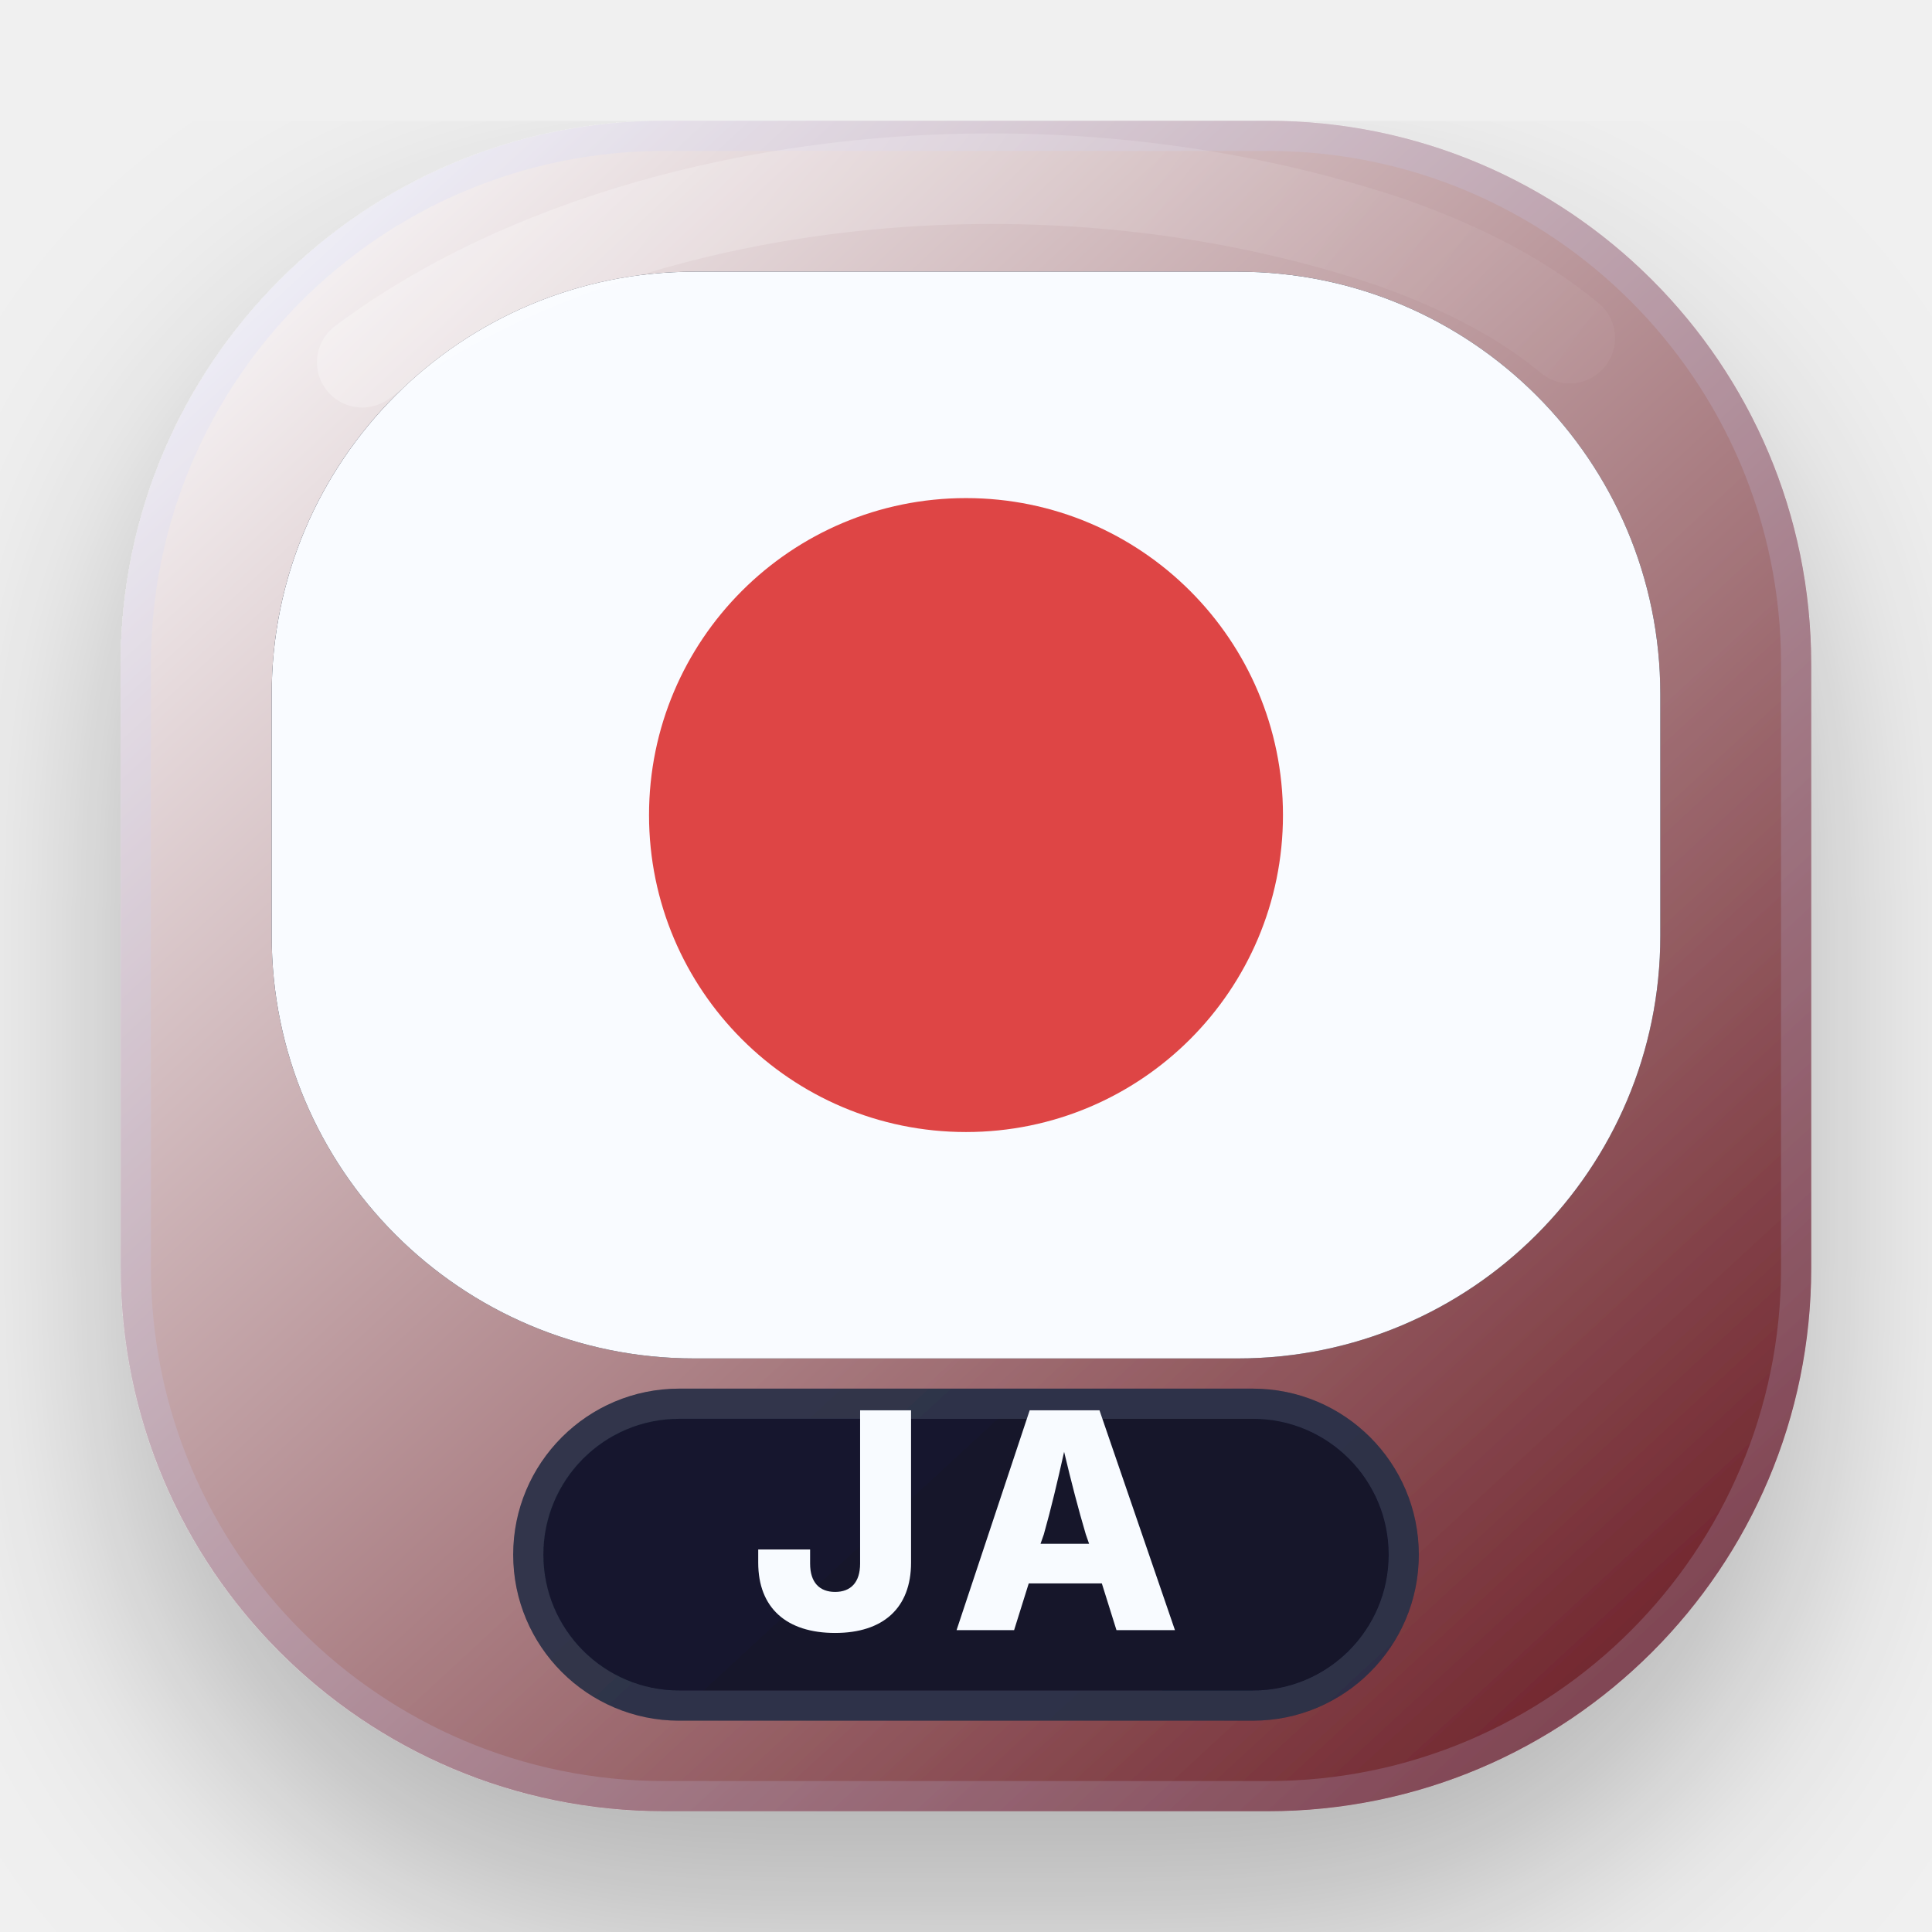
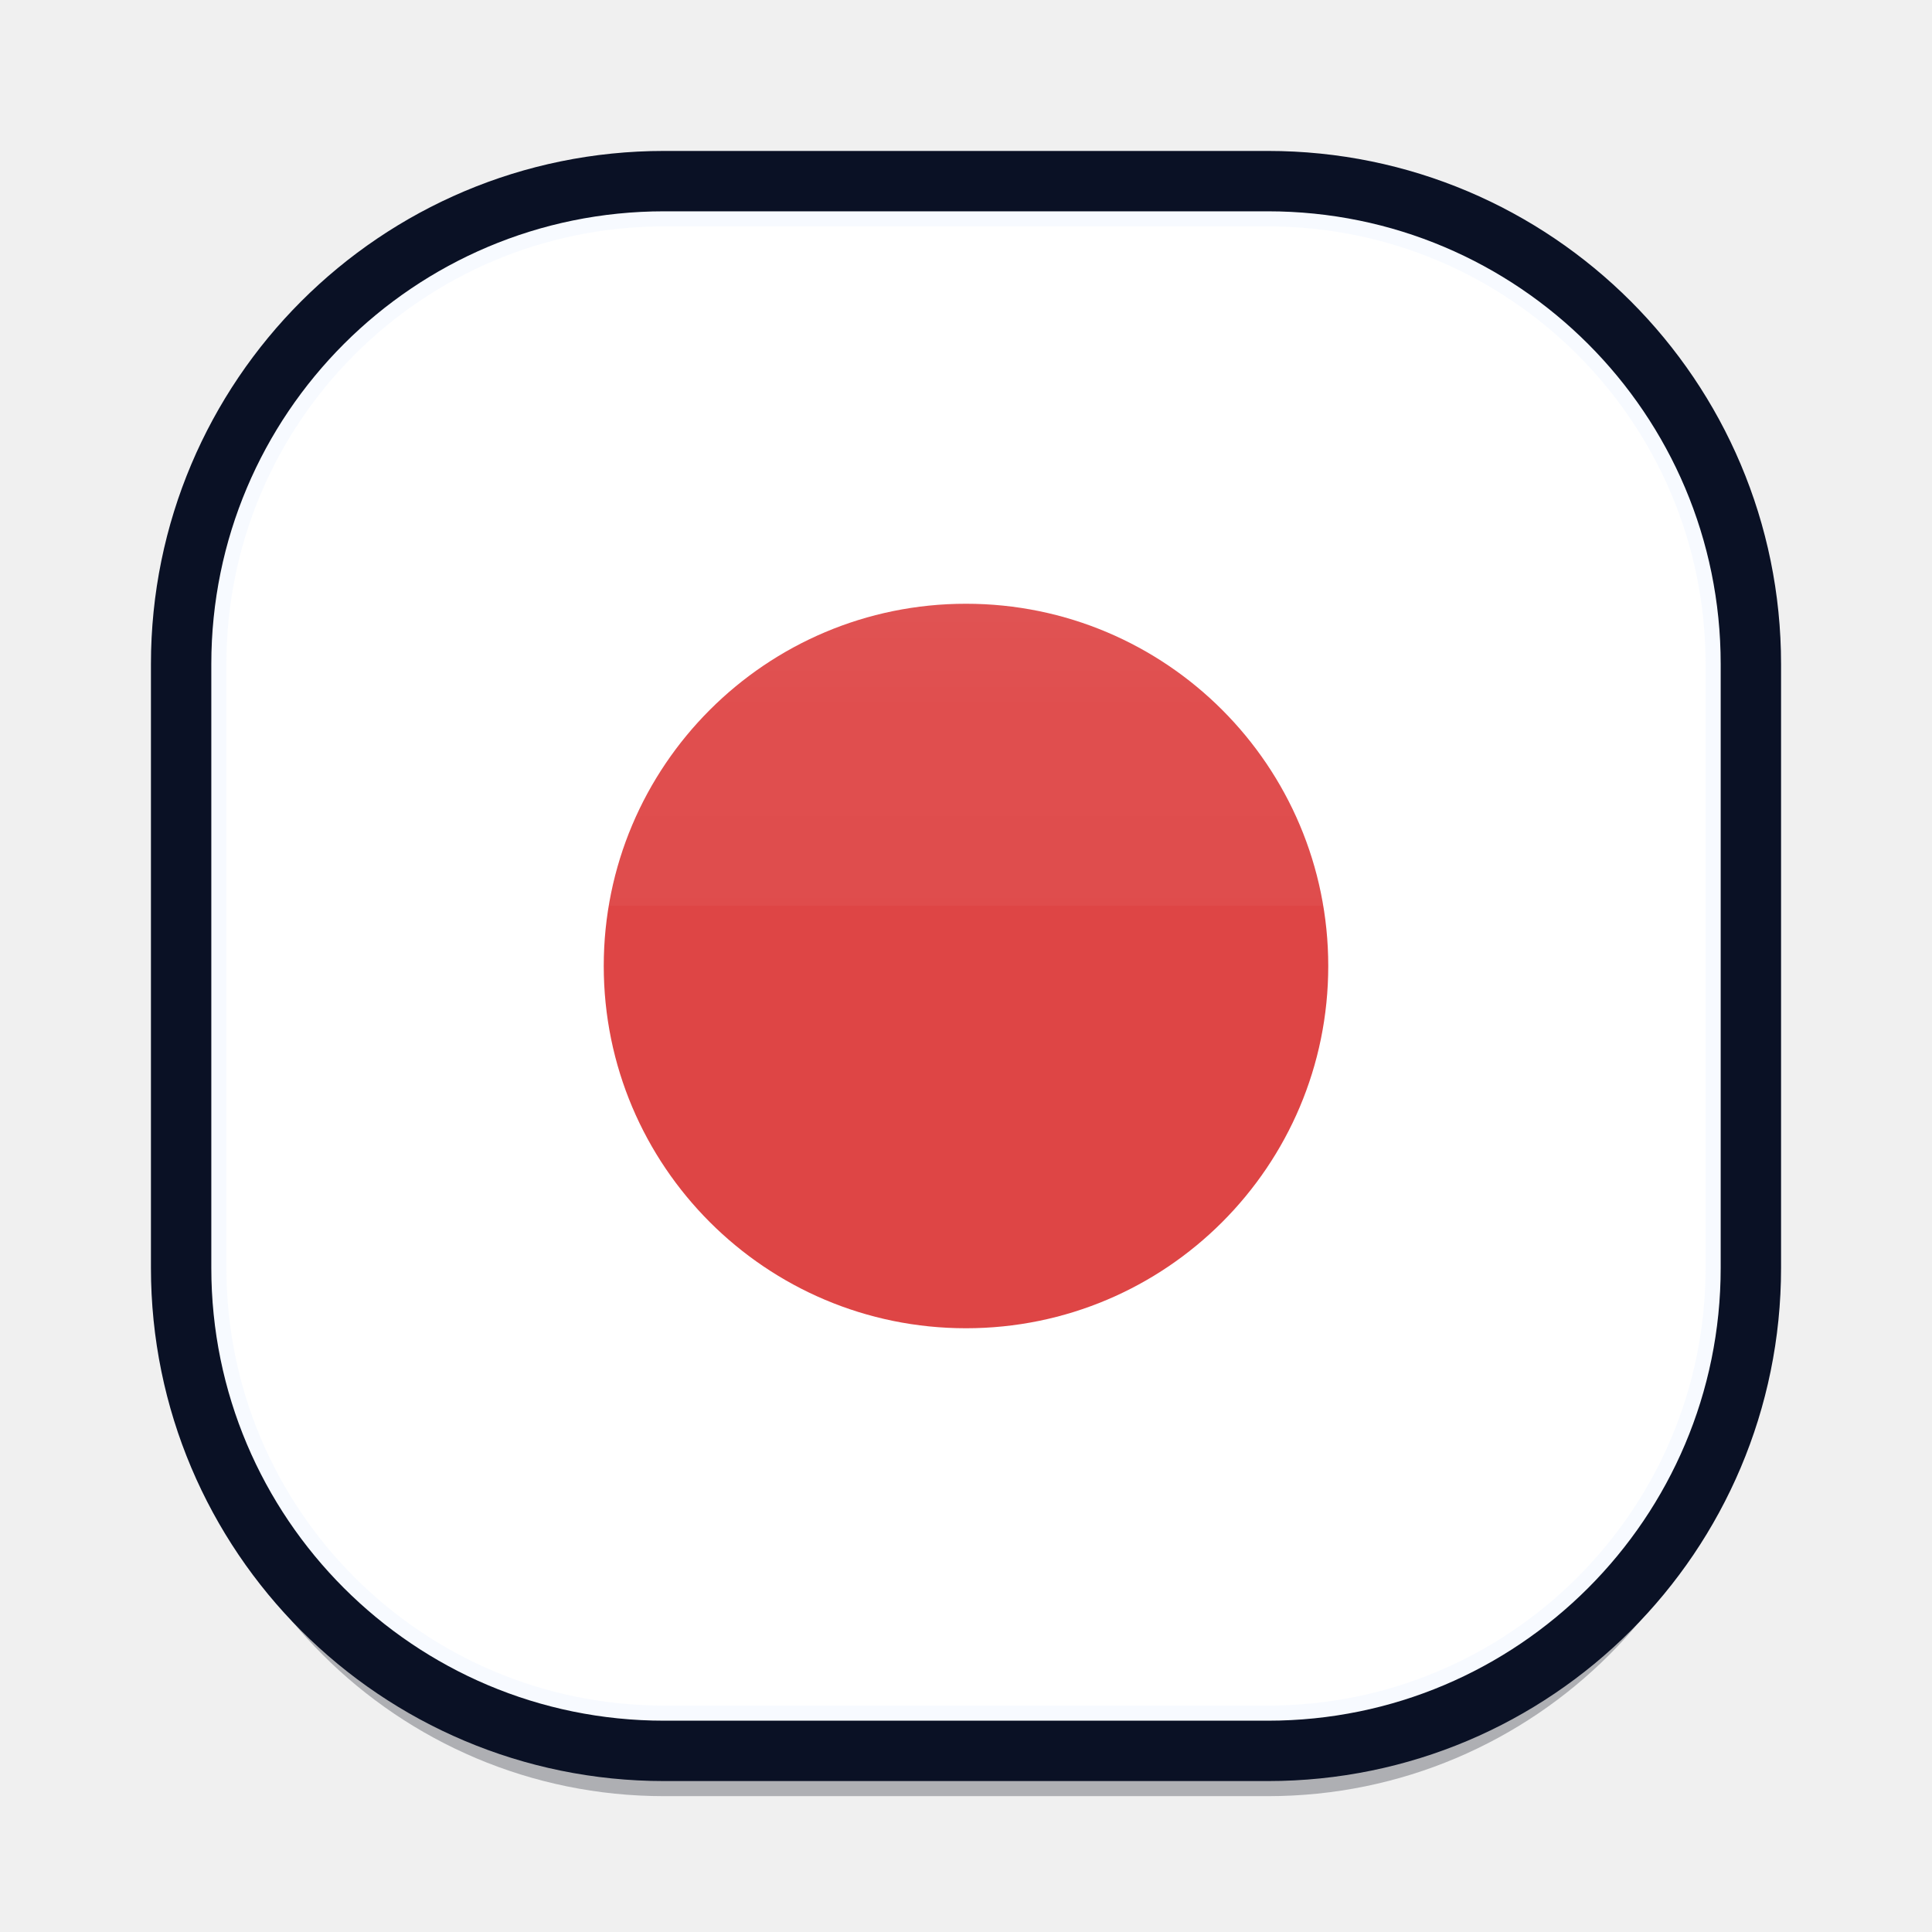
<svg xmlns="http://www.w3.org/2000/svg" width="64" height="64" viewBox="0 0 64 64" fill="none">
  <defs>
-     <linearGradient id="outer" x1="8" y1="6" x2="56" y2="58" gradientUnits="userSpaceOnUse">
-       <stop stop-color="#FCFCFD" />
-       <stop offset="1" stop-color="#6A1C24" />
+     <clipPath id="clip">
+       <rect x="6" y="6" width="52" height="52" rx="16" />
+     </clipPath>
+     <linearGradient id="shine" x1="32" y1="6" x2="32" y2="58" gradientUnits="userSpaceOnUse">
+       <stop offset="0" stop-color="#FFFFFF" stop-opacity="0.18" />
+       <stop offset="0.34" stop-color="#FFFFFF" stop-opacity="0.05" />
+       <stop offset="1" stop-color="#FFFFFF" stop-opacity="0" />
    </linearGradient>
-     <linearGradient id="shine" x1="12" y1="8" x2="50" y2="36" gradientUnits="userSpaceOnUse">
-       <stop stop-color="#ffffff" stop-opacity=".28" />
-       <stop offset=".6" stop-color="#ffffff" stop-opacity=".06" />
-       <stop offset="1" stop-color="#ffffff" stop-opacity="0" />
-     </linearGradient>
-     <clipPath id="flagClip">
-       <rect x="9" y="9" width="46" height="36" rx="14" />
-     </clipPath>
-     <filter id="shadow" x="0" y="0" width="64" height="64" filterUnits="userSpaceOnUse" color-interpolation-filters="sRGB">
-       <feDropShadow dx="0" dy="4" stdDeviation="4" flood-color="#000000" flood-opacity=".26" />
-     </filter>
  </defs>
-   <g filter="url(#shadow)">
-     <rect x="4" y="4" width="56" height="56" rx="18" fill="url(#outer)" />
-     <rect x="4.5" y="4.5" width="55" height="55" rx="17.5" stroke="#C8D5FF" stroke-opacity=".18" />
-     <rect x="9" y="9" width="46" height="36" rx="14" fill="#0A1022" />
-     <g clip-path="url(#flagClip)">
-       <rect x="9" y="9" width="46" height="36" fill="#F9FBFF" />
-       <circle cx="32" cy="27" r="10.5" fill="#DE4545" />
-     </g>
-     <path d="M12 12c8-6 22-8 34-4 2 .7 4.2 1.7 6 3.2" stroke="url(#shine)" stroke-width="3" stroke-linecap="round" />
-     <rect x="17" y="46" width="30" height="11" rx="5.5" fill="#091127" fill-opacity=".92" />
-     <rect x="17.5" y="46.5" width="29" height="10" rx="5" stroke="#D8E3FF" stroke-opacity=".14" />
-     <text x="32" y="54" text-anchor="middle" fill="#F8FBFF" font-family="Inter, Arial, Helvetica, sans-serif" font-size="10" font-weight="800" letter-spacing=".9">JA</text>
+   <rect x="6" y="7.5" width="52" height="52" rx="16" fill="#020817" opacity="0.28" />
+   <g clip-path="url(#clip)">
+     <rect x="6" y="6" width="52" height="52" fill="#FFFFFF" />
+     <circle cx="32" cy="32" r="12" fill="#DE4545" />
+     <rect x="6" y="6" width="52" height="24" fill="url(#shine)" />
  </g>
+   <rect x="6.75" y="6.75" width="50.5" height="50.5" rx="15.25" stroke="#F7FAFF" stroke-opacity="0.95" stroke-width="1.5" />
+   <rect x="6" y="6" width="52" height="52" rx="16" stroke="#0A1125" stroke-width="2" />
</svg>
